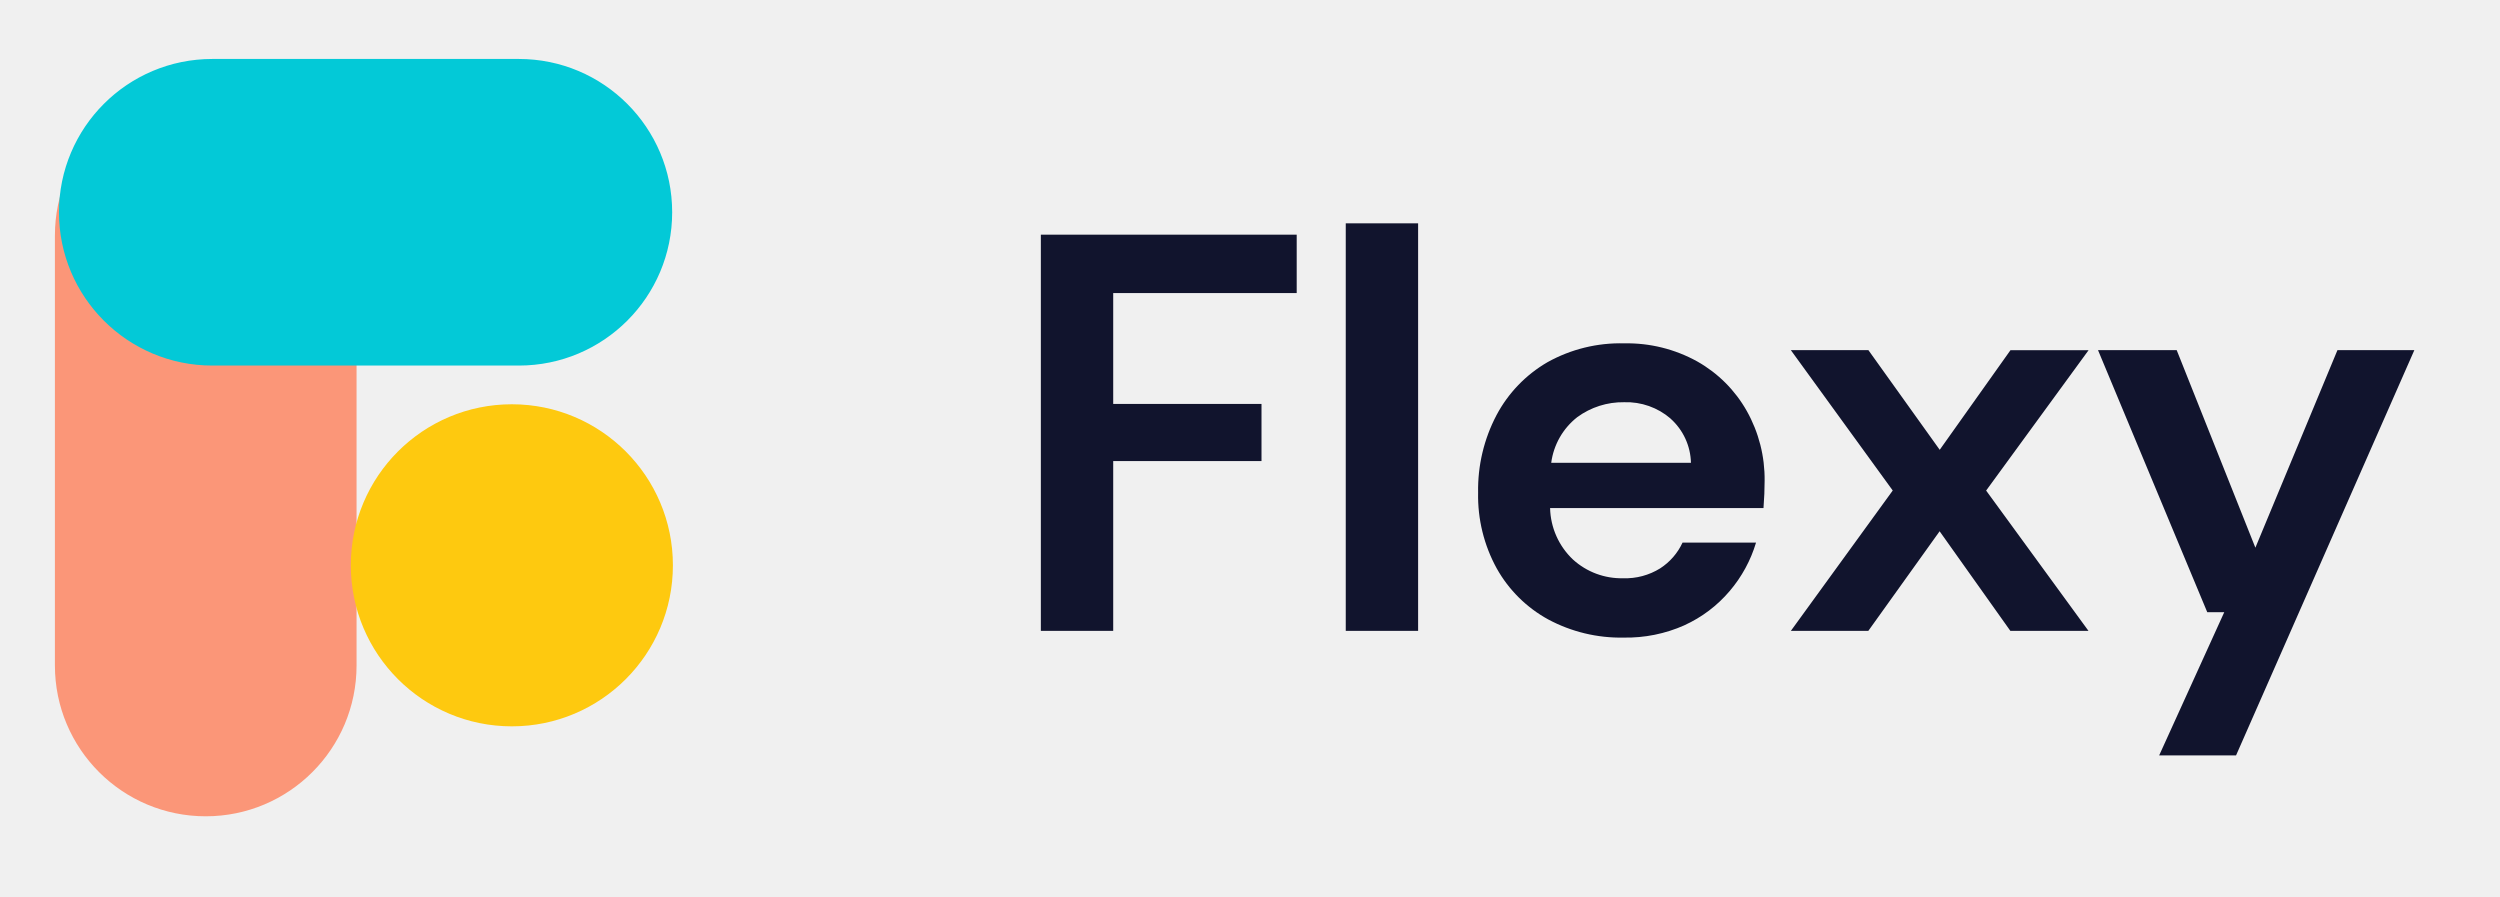
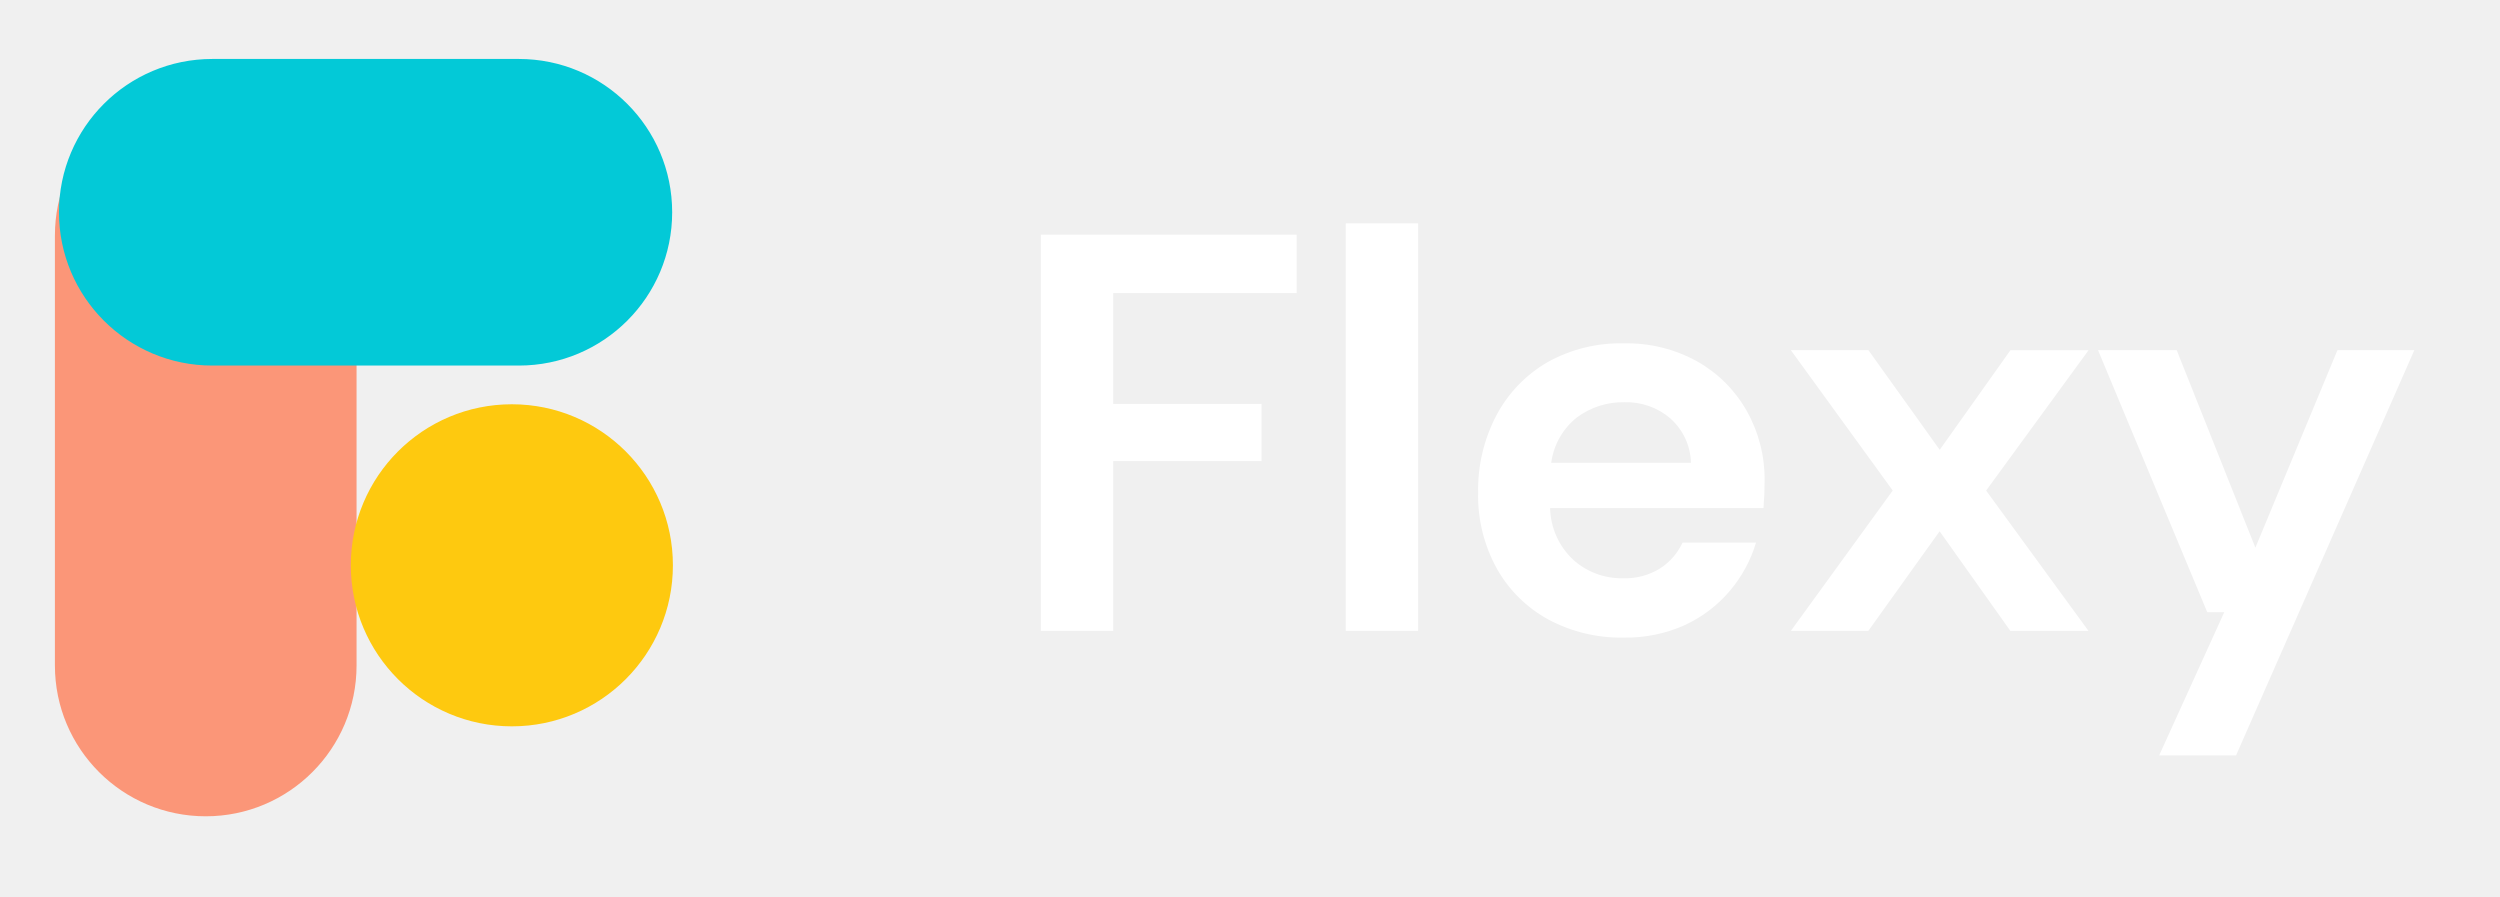
<svg xmlns="http://www.w3.org/2000/svg" width="106" height="38" viewBox="0 0 106 38">
  <defs>
    <style>
      .cls-1 {
-         fill: #11142d;
+          fill: #ffffff;
      }

      .cls-1, .cls-2 {
        fill-rule: evenodd;
      }

      .cls-2 {
        fill: #fb9678;
        stroke:#fb9678;
      }

      .cls-2, .cls-3, .cls-4 {
        stroke-width: 1px;
      }

      .cls-3 {
        fill: #03c9d7;
        stroke: #03c9d7;
      }

      .cls-4 {
        fill: #fec90f;
        stroke: #fec90f;
      }
    </style>
  </defs>
  <path id="Flexy" class="cls-1" d="M47.2,26.75v-7.2h6.288V17.126H47.2v-4.7H54.98V9.95H44.132v16.8H47.2Zm12.928,0V9.47H57.06V26.75h3.072Zm11.292-.24a5.5,5.5,0,0,0,1.92-1.452,5.659,5.659,0,0,0,1.116-2.052H71.34a2.6,2.6,0,0,1-.948,1.092,2.791,2.791,0,0,1-1.572.42,3.054,3.054,0,0,1-2.124-.792,3.1,3.1,0,0,1-.972-2.184h9.048q0.024-.312.036-0.6t0.012-.552a5.9,5.9,0,0,0-.756-2.964,5.518,5.518,0,0,0-2.1-2.1,6.132,6.132,0,0,0-3.1-.768,6.346,6.346,0,0,0-3.252.8,5.66,5.66,0,0,0-2.16,2.244,6.792,6.792,0,0,0-.78,3.288,6.388,6.388,0,0,0,.792,3.216,5.557,5.557,0,0,0,2.184,2.16,6.5,6.5,0,0,0,3.192.768A6.075,6.075,0,0,0,71.424,26.51Zm-0.588-8.76a2.592,2.592,0,0,1,.864,1.872H65.772a2.947,2.947,0,0,1,1.1-1.932,3.272,3.272,0,0,1,1.992-.636A2.875,2.875,0,0,1,70.836,17.75Zm8.384,9,3.024-4.224,3,4.224h3.312L84.212,20.8l4.344-5.952H85.244l-3,4.224L79.22,14.846H75.932l4.32,5.952-4.32,5.952H79.22Zm15.592,5.28,7.56-17.184H99.108l-3.48,8.376-3.336-8.376H88.956l4.632,11.112h0.72l-2.76,6.072h3.264Z" />
  <path id="Rounded_Rectangle_698" data-name="Rounded Rectangle 698" class="cls-2" d="M8.723,4.086a5.9,5.9,0,0,1,5.895,5.895V28.216a5.895,5.895,0,1,1-11.79,0V9.981A5.9,5.9,0,0,1,8.723,4.086Z" />
  <rect id="Rounded_Rectangle_699" data-name="Rounded Rectangle 699" class="cls-3" x="3" y="3" width="25" height="12" rx="6" ry="6" />
  <circle class="cls-4" cx="21.703" cy="23.969" r="6.328" />
</svg>
